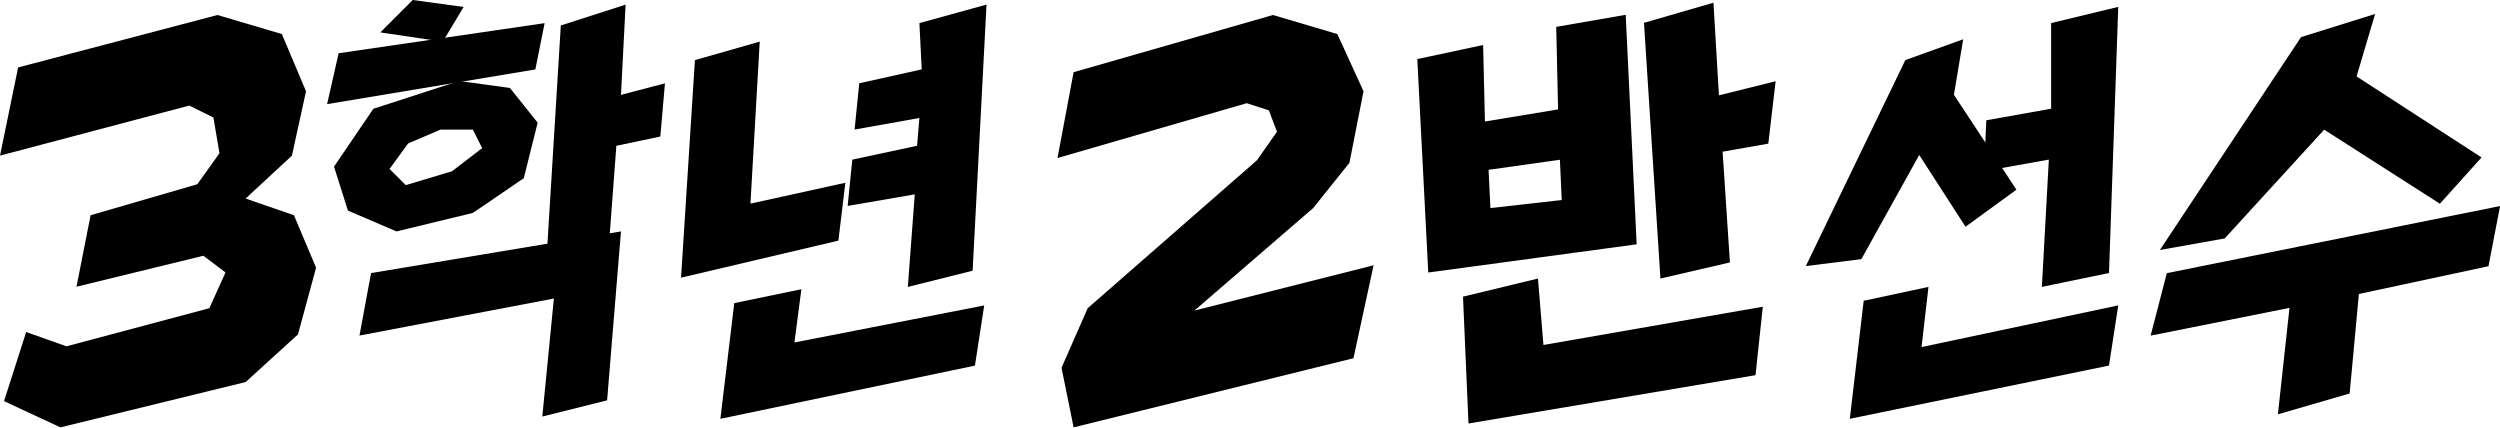
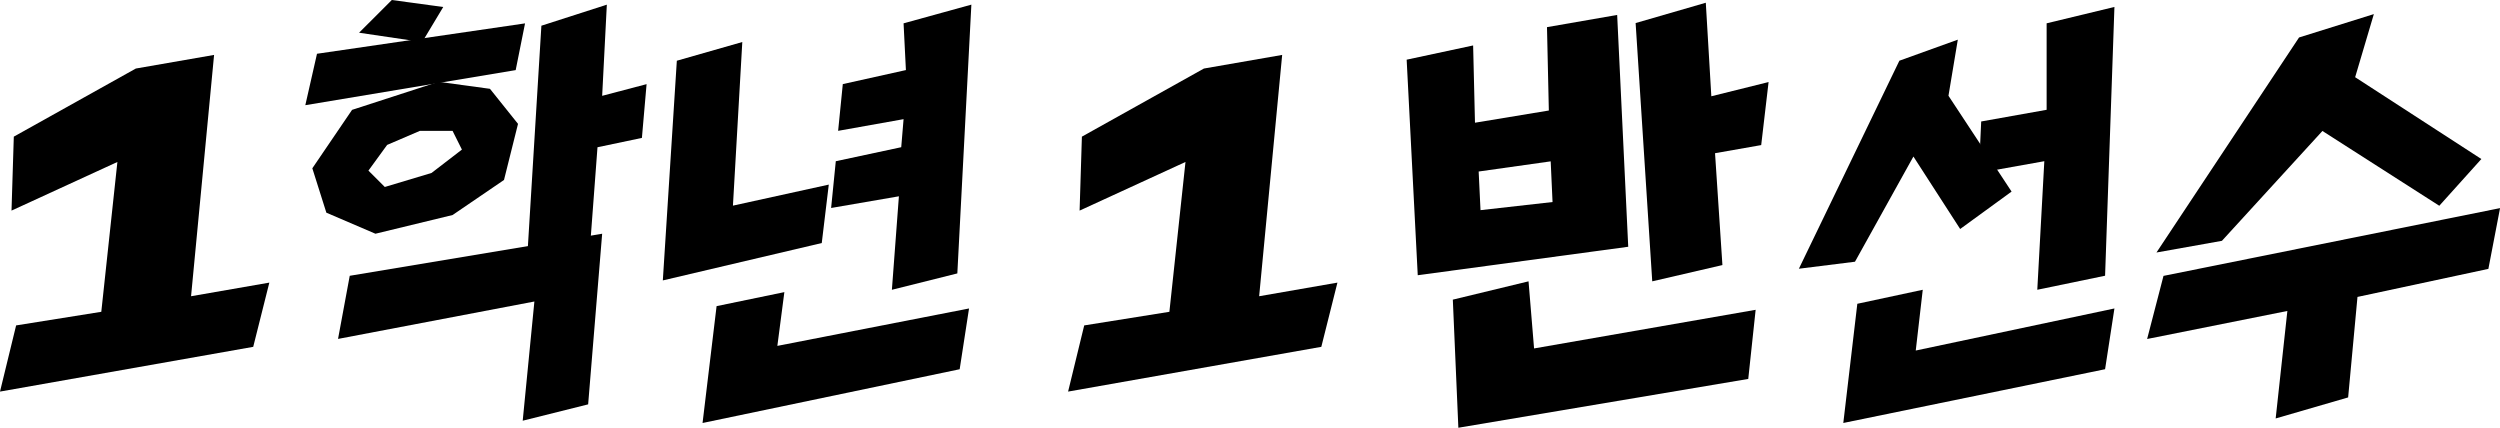
- <svg xmlns="http://www.w3.org/2000/svg" width="120" height="20.51" viewBox="0 0 120 20.51" fill="none">
-   <g transform="translate(0 0.72) scale(1 1) translate(-0.0 -0.0)">
+ <svg xmlns="http://www.w3.org/2000/svg" width="118.81" height="20.33" viewBox="0 0 118.81 20.33" fill="none">
+   <g transform="translate(0 2.61) scale(1 1) translate(-0.0 -0.0)">
    <g id="number-3">
-       <path id="Vector" d="M0.87 2.517L10.437 0L13.53 0.915L14.689 3.661L14.013 6.75L11.79 8.81L14.109 9.611L15.172 12.128L14.303 15.331L11.79 17.619L2.899 19.793L0.193 18.535L1.256 15.217L3.189 15.903L10.05 14.073L10.824 12.357L9.761 11.556L3.672 13.043L4.349 9.611L9.471 8.123L10.534 6.636L10.244 4.92L9.084 4.348L0 6.75L0.87 2.517Z" fill="black" />
+       <path id="Vector" d="M0.656 3.884L6.455 0.647L10.174 0L9.08 11.468L12.8 10.821L12.034 13.873L0 16L0.766 12.855L4.814 12.208L5.579 5.087L0.547 7.399L0.656 3.884Z" fill="black" />
    </g>
  </g>
-   <g transform="translate(15.7 0) scale(1 1) translate(-0.0 -0.0)">
+   <g transform="translate(14.51 0) scale(1.000012 0.99998) translate(-0.0 -0.0)">
    <g id="hak">
-       <path id="Vector" d="M2.555 1.555L4.11 0L6.554 0.333L5.554 2L2.555 1.555Z" fill-rule="evenodd" clip-rule="evenodd" fill="black" />
-       <path id="Vector_2" d="M0.555 2.555L10.442 1.111L9.997 3.333L5.4684e-05 4.999L0.555 2.555Z" fill-rule="evenodd" clip-rule="evenodd" fill="black" />
-       <path id="Vector_3" d="M2.222 5.221L6.332 3.888L8.775 4.221L10.108 5.887L9.442 8.553L6.998 10.22L3.332 11.108L1 10.108L0.333 7.998L2.222 5.221ZM3.888 6.887L2.999 8.109L3.777 8.886L5.998 8.22L7.442 7.109L6.998 6.221H5.443L3.888 6.887Z" fill-rule="evenodd" clip-rule="evenodd" fill="black" />
+       <path id="Vector" d="M2.555 1.555L4.11 0L6.554 0.333L5.554 1.999L2.555 1.555Z" fill-rule="evenodd" clip-rule="evenodd" fill="black" />
+       <path id="Vector_2" d="M0.555 2.555L10.442 1.111L9.997 3.332L5.4684e-05 4.999L0.555 2.555Z" fill-rule="evenodd" clip-rule="evenodd" fill="black" />
+       <path id="Vector_3" d="M2.222 5.221L6.332 3.888L8.775 4.221L10.108 5.887L9.442 8.553L6.998 10.219L3.332 11.108L1 10.108L0.333 7.998L2.222 5.221ZM3.888 6.887L2.999 8.109L3.777 8.886L5.998 8.22L7.442 7.109L6.998 6.22H5.443L3.888 6.887Z" fill-rule="evenodd" clip-rule="evenodd" fill="black" />
      <path id="Vector_4" d="M11.219 1.222L14.329 0.222L14.107 4.554L16.218 3.999L15.996 6.554L13.885 6.998L13.552 11.441L10.553 12.108L11.219 1.222Z" fill-rule="evenodd" clip-rule="evenodd" fill="black" />
-       <path id="Vector_5" d="M2.111 13.108L14.107 11.108L13.441 19.217L10.331 19.994L10.886 14.329L1.555 16.107L2.111 13.108Z" fill-rule="evenodd" clip-rule="evenodd" fill="black" />
+       <path id="Vector_5" d="M2.111 13.107L14.107 11.108L13.441 19.217L10.331 19.994L10.886 14.329L1.555 16.107L2.111 13.107Z" fill-rule="evenodd" clip-rule="evenodd" fill="black" />
    </g>
  </g>
-   <g transform="translate(32.69 0.22) scale(1 1) translate(-0.0 -0.0)">
+   <g transform="translate(31.5 0.22) scale(1.000027 0.99998) translate(-0.0 -0.0)">
    <g id="nyeon">
-       <path id="Vector" d="M0.666 2.666L3.777 1.777L3.332 9.553L7.887 8.553L7.553 11.33L0 13.108L0.666 2.666Z" fill-rule="evenodd" clip-rule="evenodd" fill="black" />
-       <path id="Vector_2" d="M11.441 0.889L14.663 0L13.996 12.774L10.886 13.552L11.219 9.109L7.998 9.664L8.22 7.443L11.33 6.776L11.441 5.443L8.331 5.998L8.553 3.777L11.552 3.11L11.441 0.889Z" fill-rule="evenodd" clip-rule="evenodd" fill="black" />
-       <path id="Vector_3" d="M2.555 14.329L5.776 13.663L5.443 16.218L14.552 14.441L14.107 17.329L1.888 19.883L2.555 14.329Z" fill-rule="evenodd" clip-rule="evenodd" fill="black" />
+       <path id="Vector" d="M0.666 2.666L3.777 1.777L3.332 9.553L7.887 8.553L7.553 11.33L0 13.107L0.666 2.666Z" fill-rule="evenodd" clip-rule="evenodd" fill="black" />
+       <path id="Vector_2" d="M11.441 0.889L14.663 0L13.996 12.774L10.886 13.552L11.219 9.109L7.998 9.664L8.22 7.442L11.33 6.776L11.441 5.443L8.331 5.998L8.553 3.777L11.552 3.11L11.441 0.889Z" fill-rule="evenodd" clip-rule="evenodd" fill="black" />
+       <path id="Vector_3" d="M2.555 14.329L5.776 13.663L5.443 16.218L14.552 14.44L14.107 17.328L1.888 19.883L2.555 14.329Z" fill-rule="evenodd" clip-rule="evenodd" fill="black" />
    </g>
  </g>
-   <g transform="translate(50.76 0.72) scale(1 1) translate(-0.0 -0.0)">
-     <g id="number-2">
-       <path id="Vector" d="M0.773 2.746L10.341 0L13.433 0.915L14.689 3.661L14.013 7.094L12.273 9.267L6.572 14.187L15.172 12.013L14.206 16.475L0.773 19.793L0.193 16.933L1.45 14.073L9.567 6.979L10.534 5.606L10.147 4.577L9.084 4.233L0 6.865L0.773 2.746Z" fill="black" />
+   <g transform="translate(50.76 2.61) scale(1 1) translate(-0.0 -0.0)">
+     <g id="number-3">
+       <path id="Vector" d="M0.656 3.884L6.455 0.647L10.174 0L9.08 11.468L12.8 10.821L12.034 13.873L0 16L0.766 12.855L4.814 12.208L5.579 5.087L0.547 7.399L0.656 3.884Z" fill="black" />
    </g>
  </g>
-   <g transform="translate(68.03 0.13) scale(1 1) translate(-0.0 -0.0)">
+   <g transform="translate(66.85 0.13) scale(1.000017 1.00001) translate(-0.0 -0.0)">
    <g id="ban">
      <path id="Vector" d="M0 2.706L3.159 2.03L3.247 5.702L6.757 5.122L6.669 1.16L10.004 0.58L10.53 11.597L0.527 12.95L0 2.706ZM3.422 8.021L3.51 9.857L6.933 9.471L6.845 7.538L3.422 8.021Z" fill="black" />
-       <path id="Vector_2" d="M10.881 0.966L14.216 0L14.479 4.445L17.2 3.769L16.849 6.765L14.655 7.151L15.006 12.466L11.671 13.24L10.881 0.966Z" fill="black" />
-       <path id="Vector_3" d="M2.194 14.109L5.792 13.24L6.055 16.429L16.585 14.593L16.234 17.878L2.457 20.198L2.194 14.109Z" fill="black" />
+       <path id="Vector_2" d="M10.881 0.966L14.216 4.46569e-05L14.479 4.445L17.2 3.769L16.849 6.765L14.655 7.151L15.006 12.467L11.671 13.24L10.881 0.966Z" fill="black" />
+       <path id="Vector_3" d="M2.194 14.11L5.792 13.24L6.055 16.429L16.585 14.593L16.234 17.878L2.457 20.198L2.194 14.11Z" fill="black" />
    </g>
  </g>
-   <g transform="translate(86.68 0.33) scale(1 1) translate(-0.0 -0.0)">
+   <g transform="translate(85.49 0.33) scale(1.000007 0.99999) translate(-0.0 -0.0)">
    <g id="seon">
      <path id="Vector" d="M4.776 2.555L7.553 1.555L7.109 4.221L10.108 8.775L7.665 10.553L5.443 7.109L2.666 12.108L2.2311e-05 12.441L4.776 2.555Z" fill-rule="evenodd" clip-rule="evenodd" fill="black" />
      <path id="Vector_2" d="M11.774 0.778L14.996 0L14.552 12.774L11.33 13.441L11.664 7.331L8.553 7.887L8.664 5.443L11.774 4.888V0.778Z" fill-rule="evenodd" clip-rule="evenodd" fill="black" />
      <path id="Vector_3" d="M2.777 14.107L5.887 13.441L5.554 16.329L14.996 14.329L14.552 17.217L2.111 19.772L2.777 14.107Z" fill-rule="evenodd" clip-rule="evenodd" fill="black" />
    </g>
  </g>
-   <g transform="translate(103.23 0.67) scale(1 1) translate(-0.0 -0.0)">
+   <g transform="translate(102.04 0.67) scale(0.999988 1) translate(-0.0 -0.0)">
    <g id="su">
      <path id="Vector" d="M7.22 1.111L10.775 0L9.886 2.999L15.884 6.887L13.885 9.109L8.331 5.554L3.555 10.775L0.444 11.33L7.22 1.111Z" fill-rule="evenodd" clip-rule="evenodd" fill="black" />
      <path id="Vector_2" d="M0.778 12.441L16.773 9.22L16.218 12.108L9.997 13.441L9.553 18.217L6.109 19.217L6.665 14.107L3.68797e-05 15.44L0.778 12.441Z" fill-rule="evenodd" clip-rule="evenodd" fill="black" />
    </g>
  </g>
</svg>
